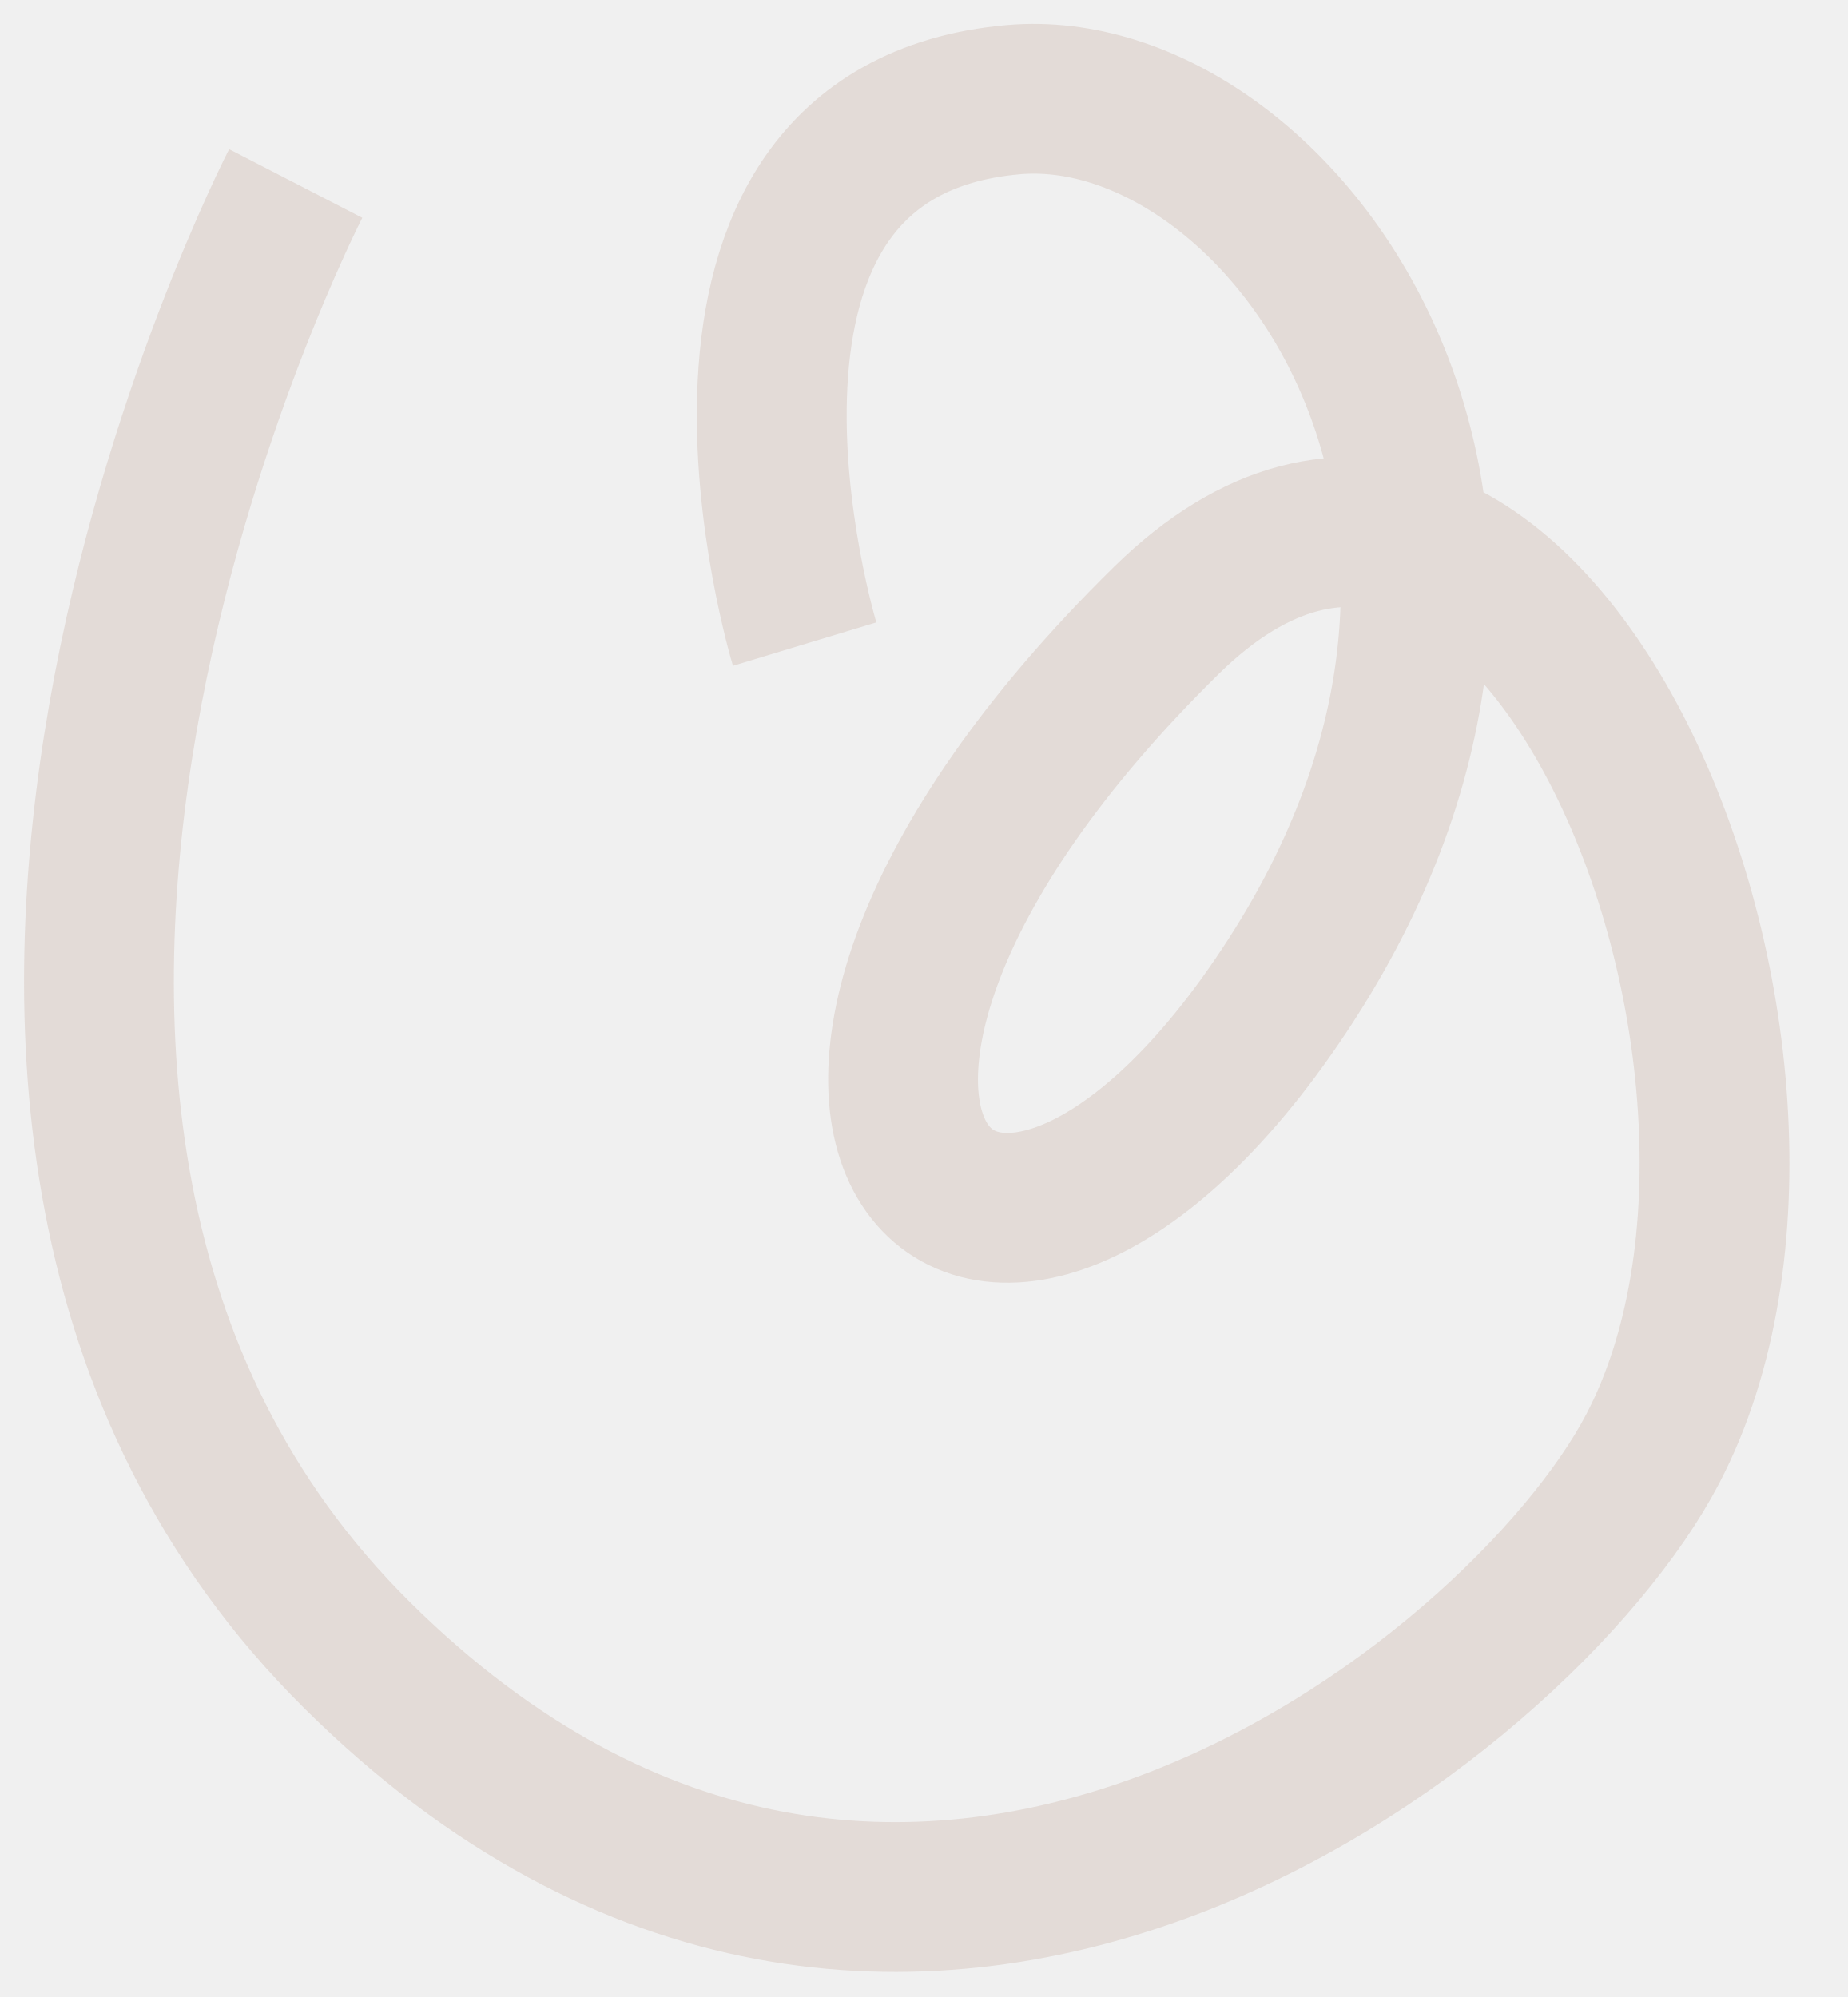
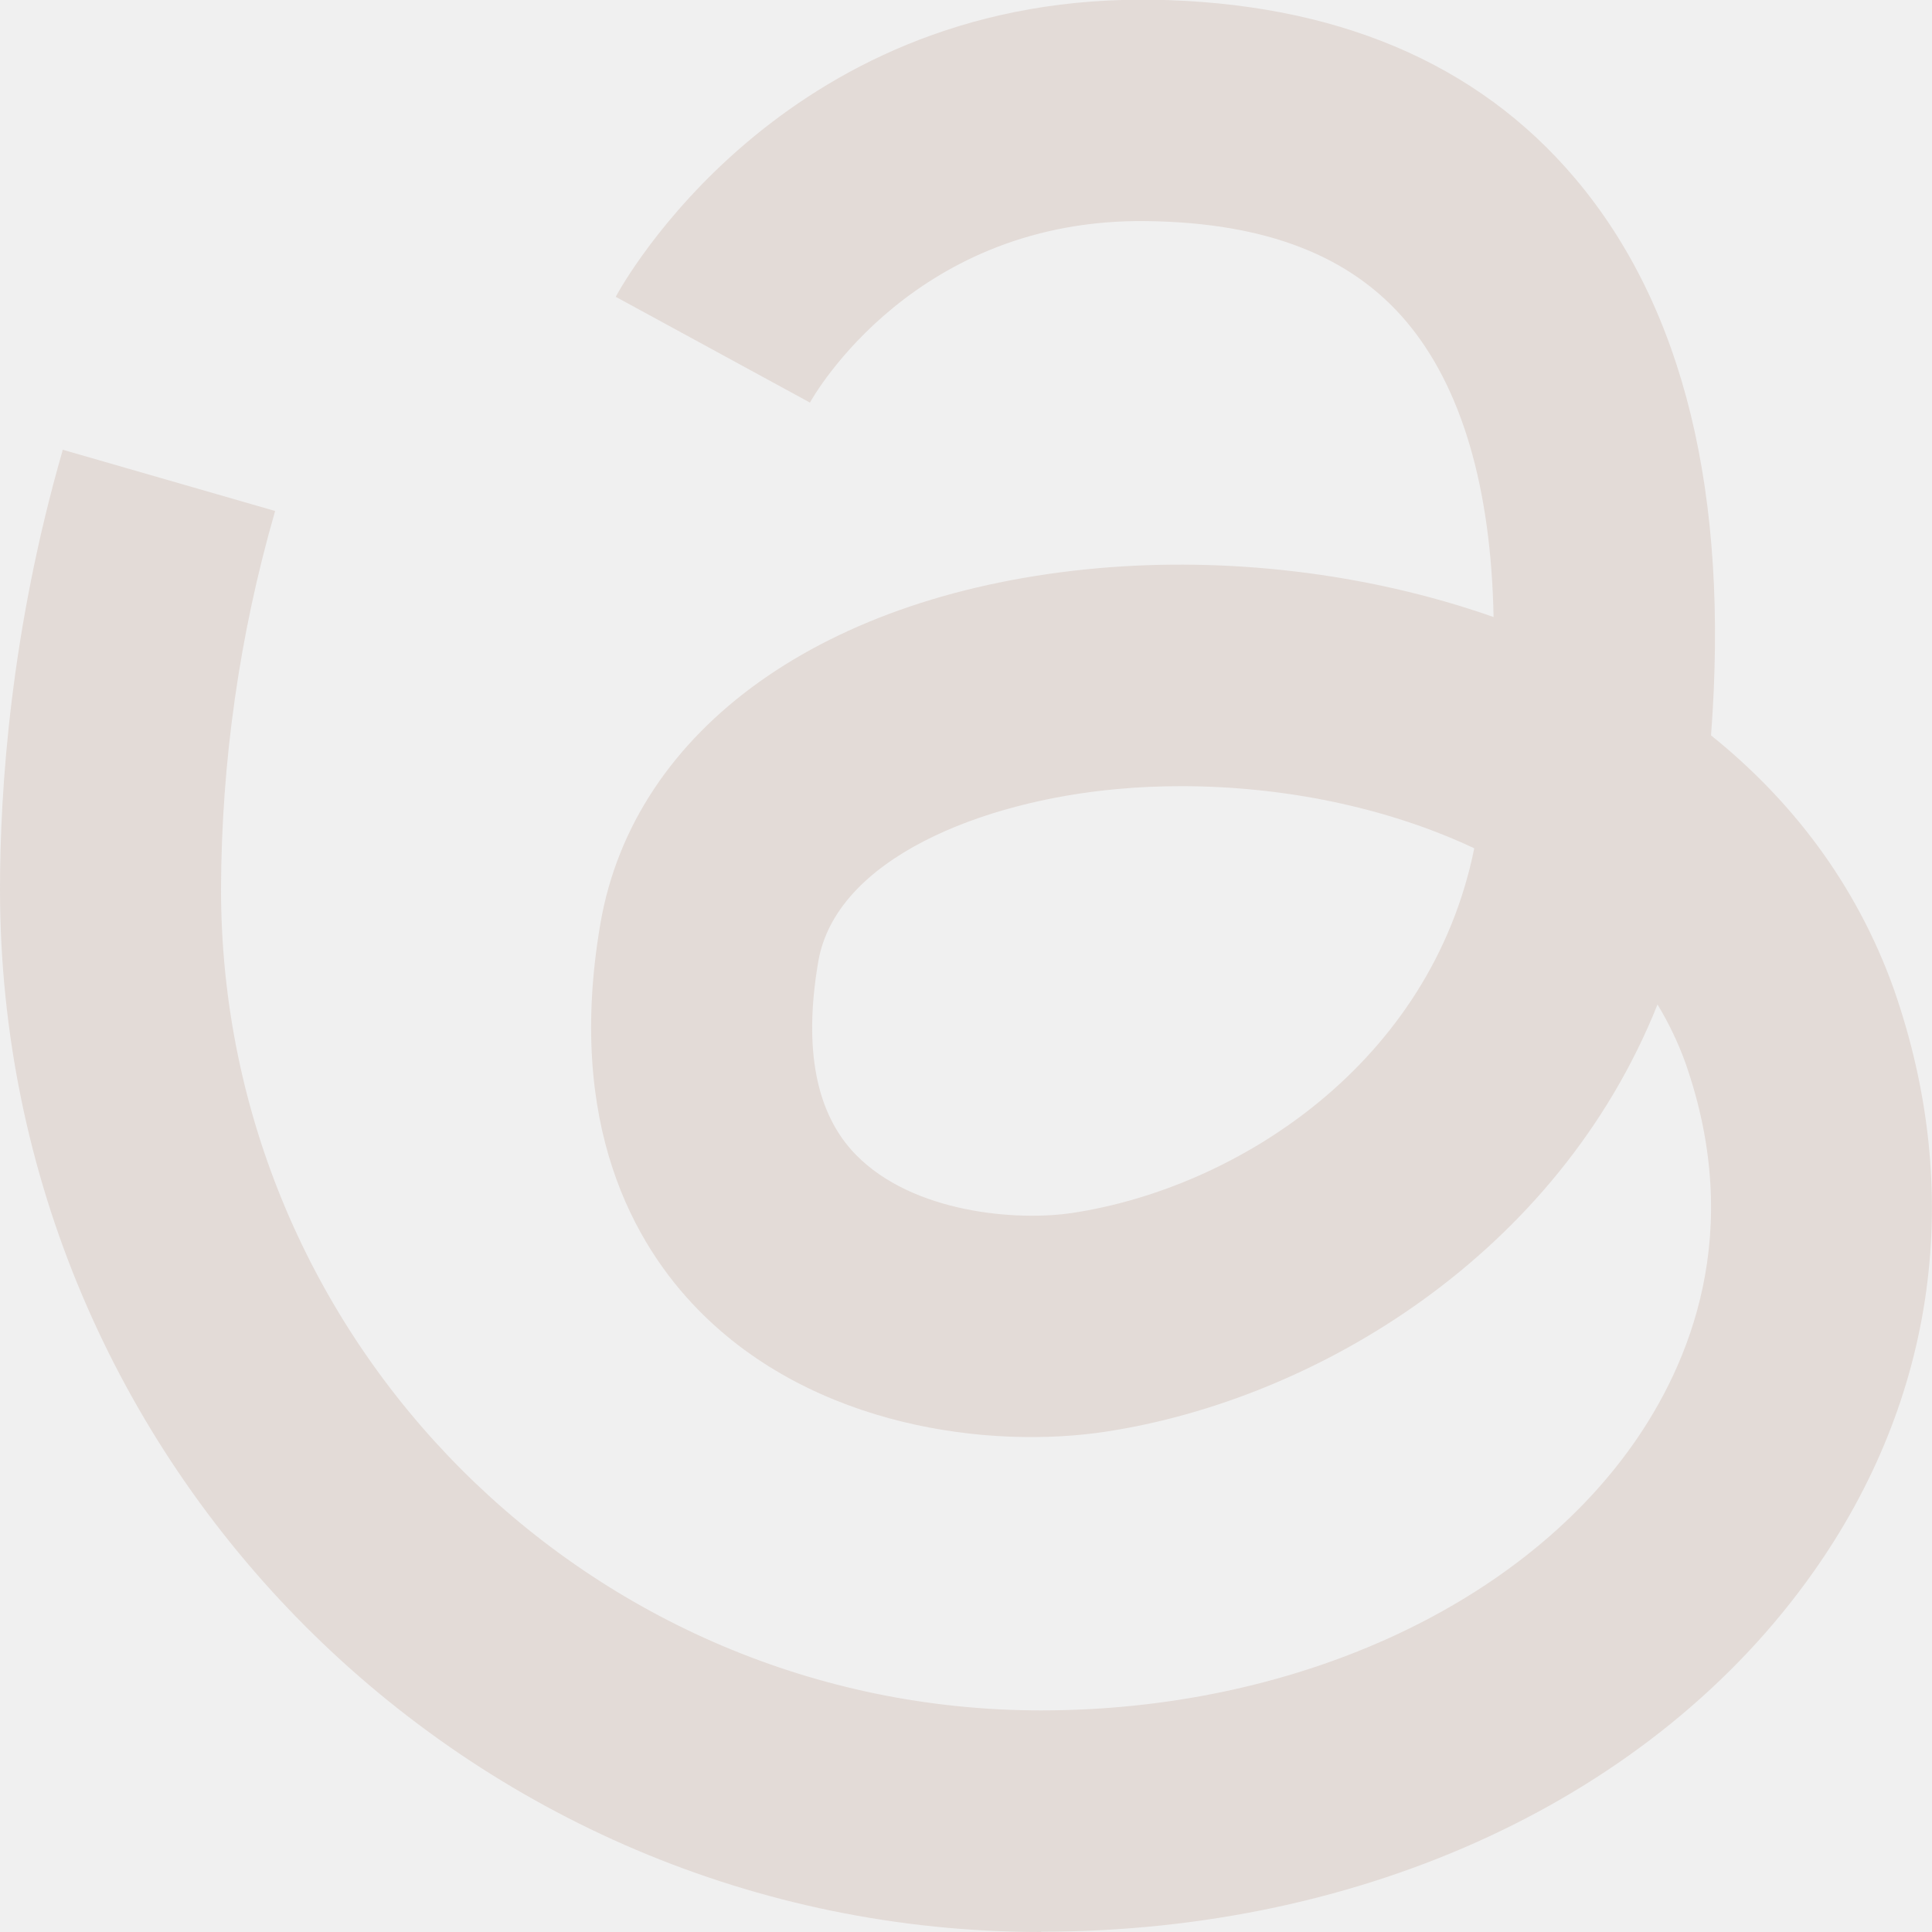
- <svg xmlns="http://www.w3.org/2000/svg" width="37" height="40" viewBox="0 0 37 40" fill="none">
-   <path d="M16.114 12.902C16.114 12.902 13.007 2.644 20.291 1.996C25.552 1.533 31.976 10.139 25.856 19.63C19.736 29.121 13.232 22.379 23.358 12.426C30.562 5.354 37.145 21.256 33.1 29.015C30.456 34.091 18.017 43.926 7.151 33.153C-3.714 22.379 5.922 3.675 5.922 3.675" stroke="#E3DBD7" stroke-width="3" stroke-miterlimit="10" />
+ <svg xmlns="http://www.w3.org/2000/svg" width="40" height="40" viewBox="0 0 40 40" fill="none">
+   <g clip-path="url(#clip0_226_108)">
+     <mask id="mask0_226_108" style="mask-type:luminance" maskUnits="userSpaceOnUse" x="0" y="0" width="40" height="40">
+       <path d="M0 0H40V40H0V0Z" fill="white" />
+     </mask>
+     <g mask="url(#mask0_226_108)">
+       <path d="M21.557 40C9.67 40 0 30.314 0 18.41C0 16.32 0.225 13.052 1.29 9.348L1.298 9.311L5.695 10.579L5.686 10.615C4.958 13.148 4.585 15.77 4.576 18.406C4.576 27.785 12.194 35.412 21.556 35.412C26.711 35.412 31.403 33.305 33.803 29.914C34.981 28.246 36.129 25.52 34.893 22C34.741 21.581 34.548 21.178 34.317 20.797C32.249 25.969 27.259 28.975 22.901 29.64C20.508 30.006 16.852 29.566 14.455 27.117C13.135 25.769 11.714 23.289 12.431 19.12C13.126 15.083 17.077 12.265 22.745 11.763C25.363 11.533 28.262 11.84 30.923 12.775C30.871 10.095 30.262 8.015 29.117 6.658C27.967 5.295 26.215 4.615 23.772 4.578C18.957 4.498 16.855 8.178 16.769 8.335L12.748 6.145C12.883 5.892 16.142 -0.006 23.628 -0.006H23.84C27.634 0.049 30.585 1.295 32.612 3.695C34.862 6.357 35.806 10.228 35.425 15.225C37.083 16.557 38.422 18.286 39.203 20.459C40.68 24.668 40.086 28.957 37.535 32.56C34.243 37.215 28.268 39.994 21.554 39.994L21.557 40ZM24.455 16.277C24.015 16.277 23.578 16.295 23.148 16.335C20.323 16.585 17.308 17.785 16.942 19.905C16.631 21.714 16.892 23.065 17.723 23.911C18.901 25.114 21.053 25.289 22.213 25.111C25.637 24.588 29.622 22.012 30.523 17.563C28.686 16.699 26.533 16.277 24.455 16.277Z" fill="#E3DBD7" />
+     </g>
+   </g>
+   <defs>
+     <clipPath id="clip0_226_108">
+       <rect width="40" height="40" fill="white" />
+     </clipPath>
+   </defs>
</svg>
